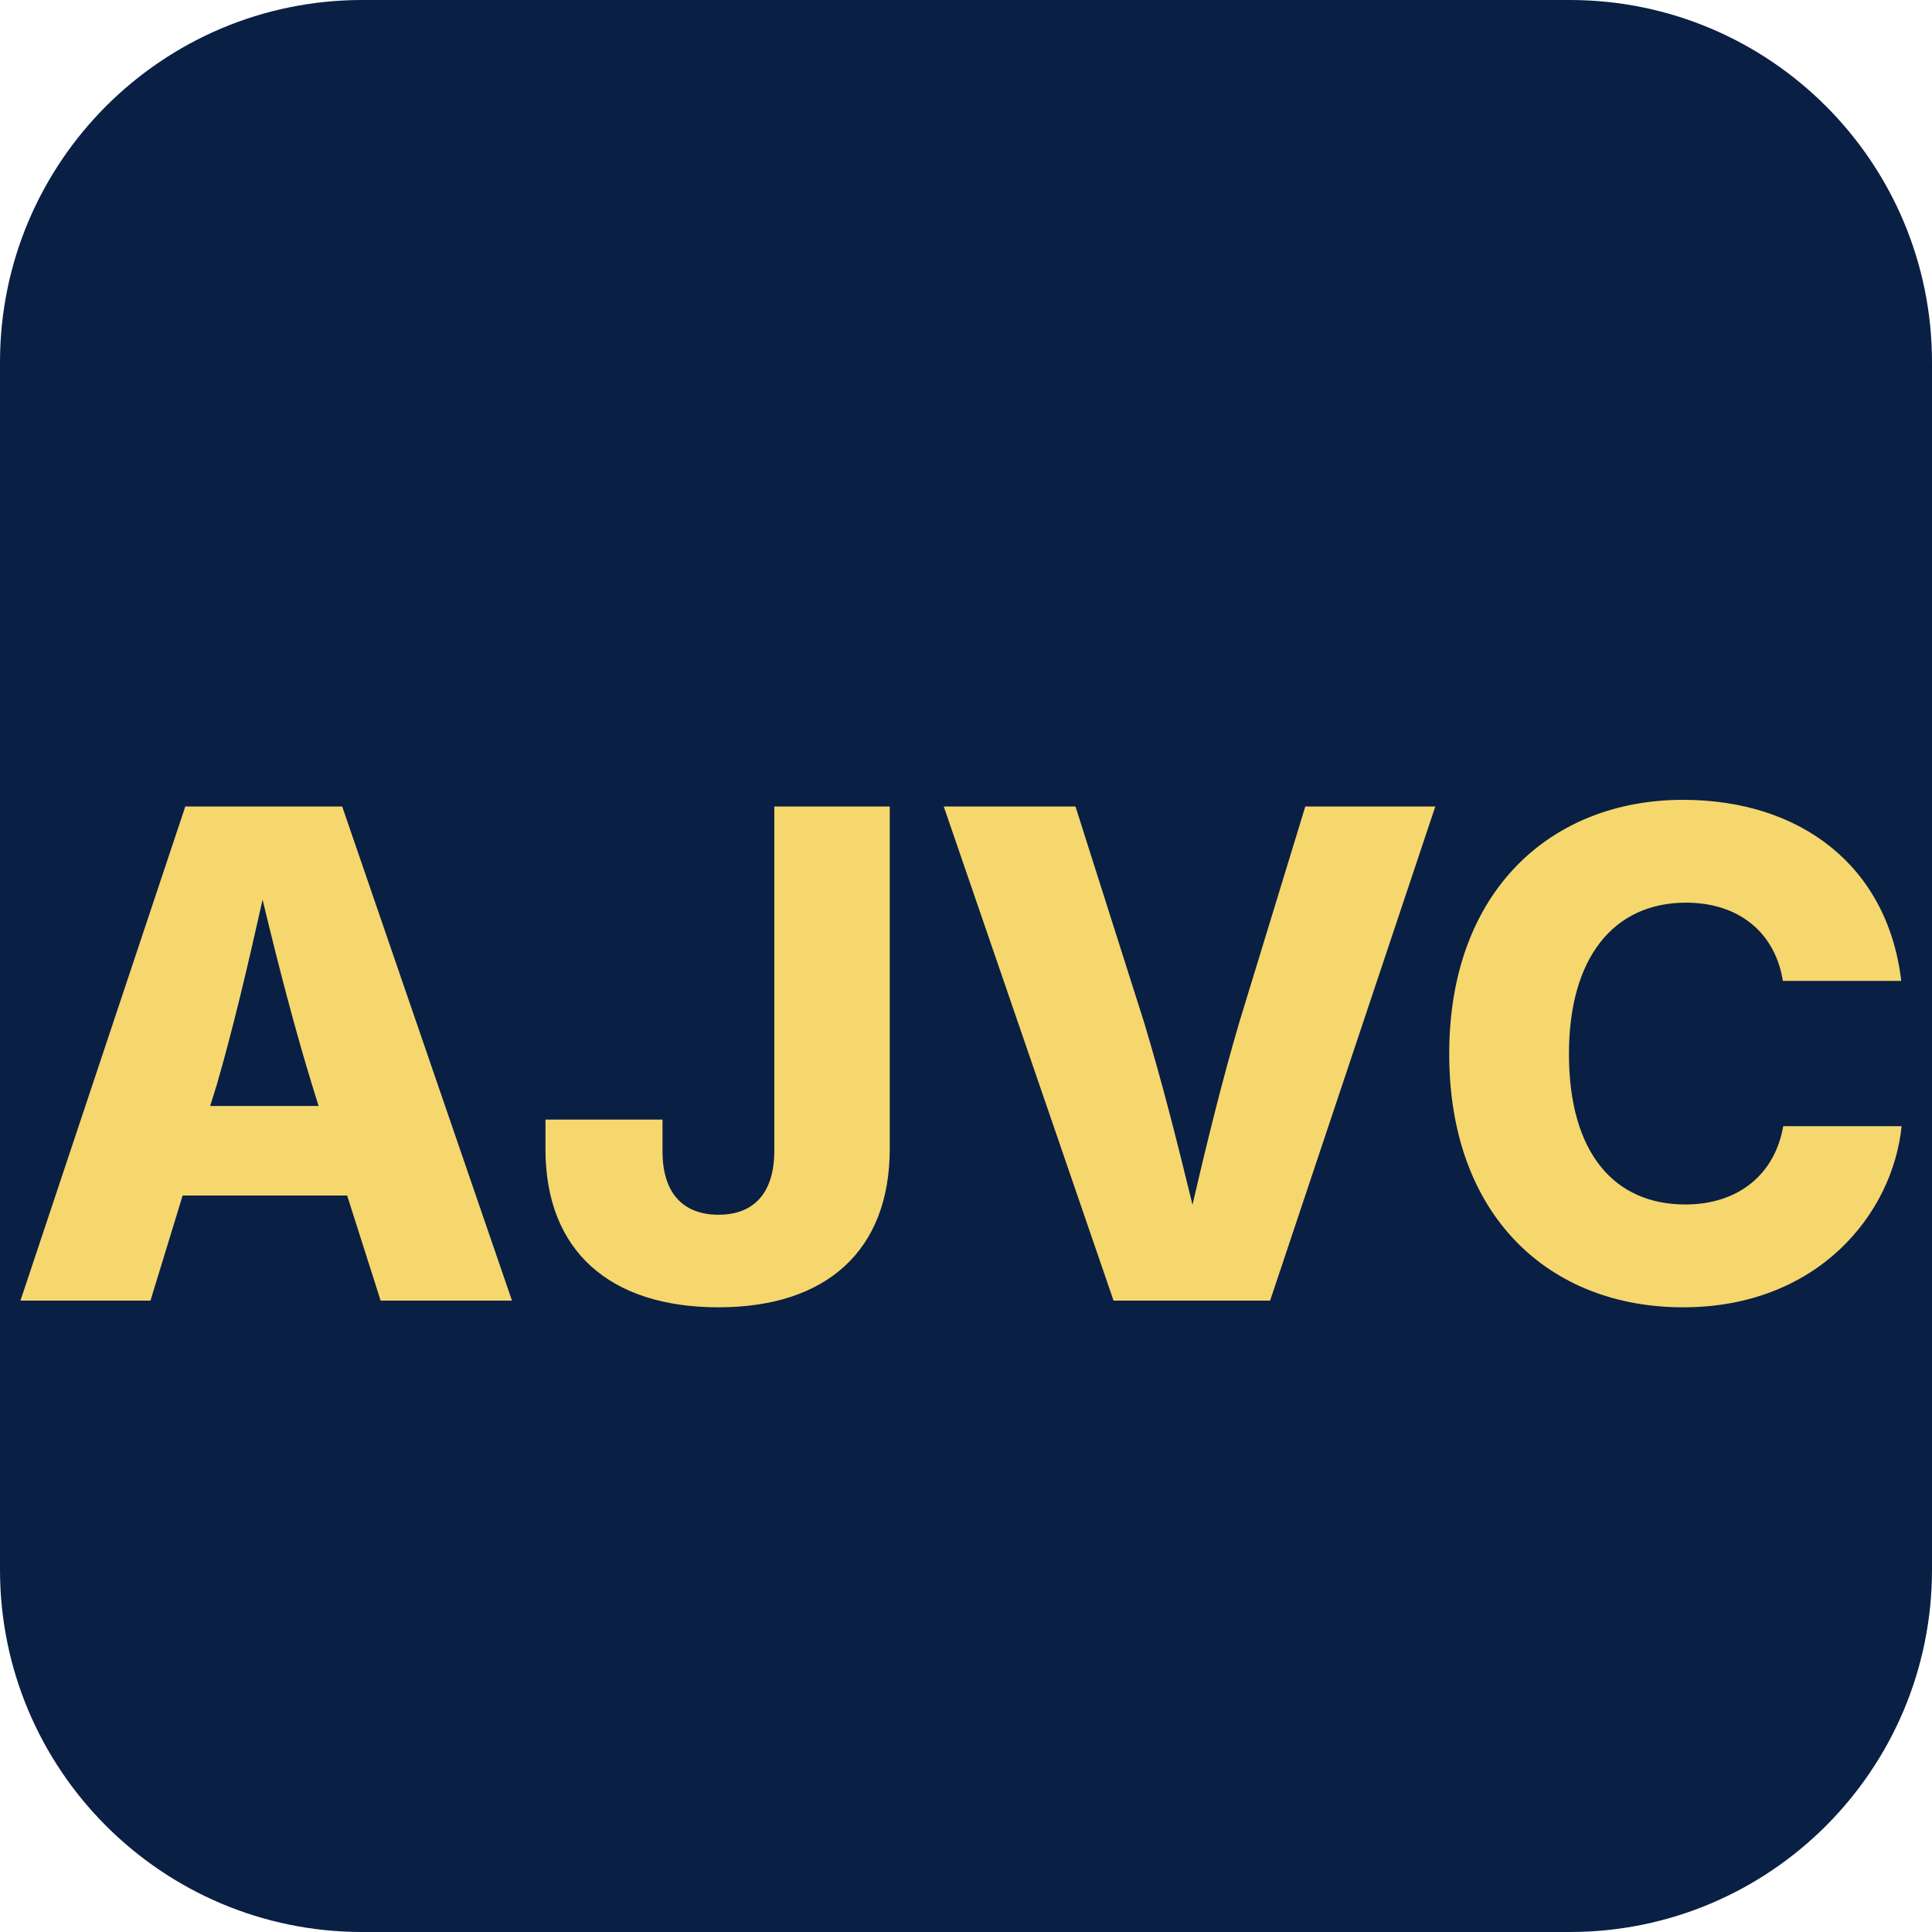
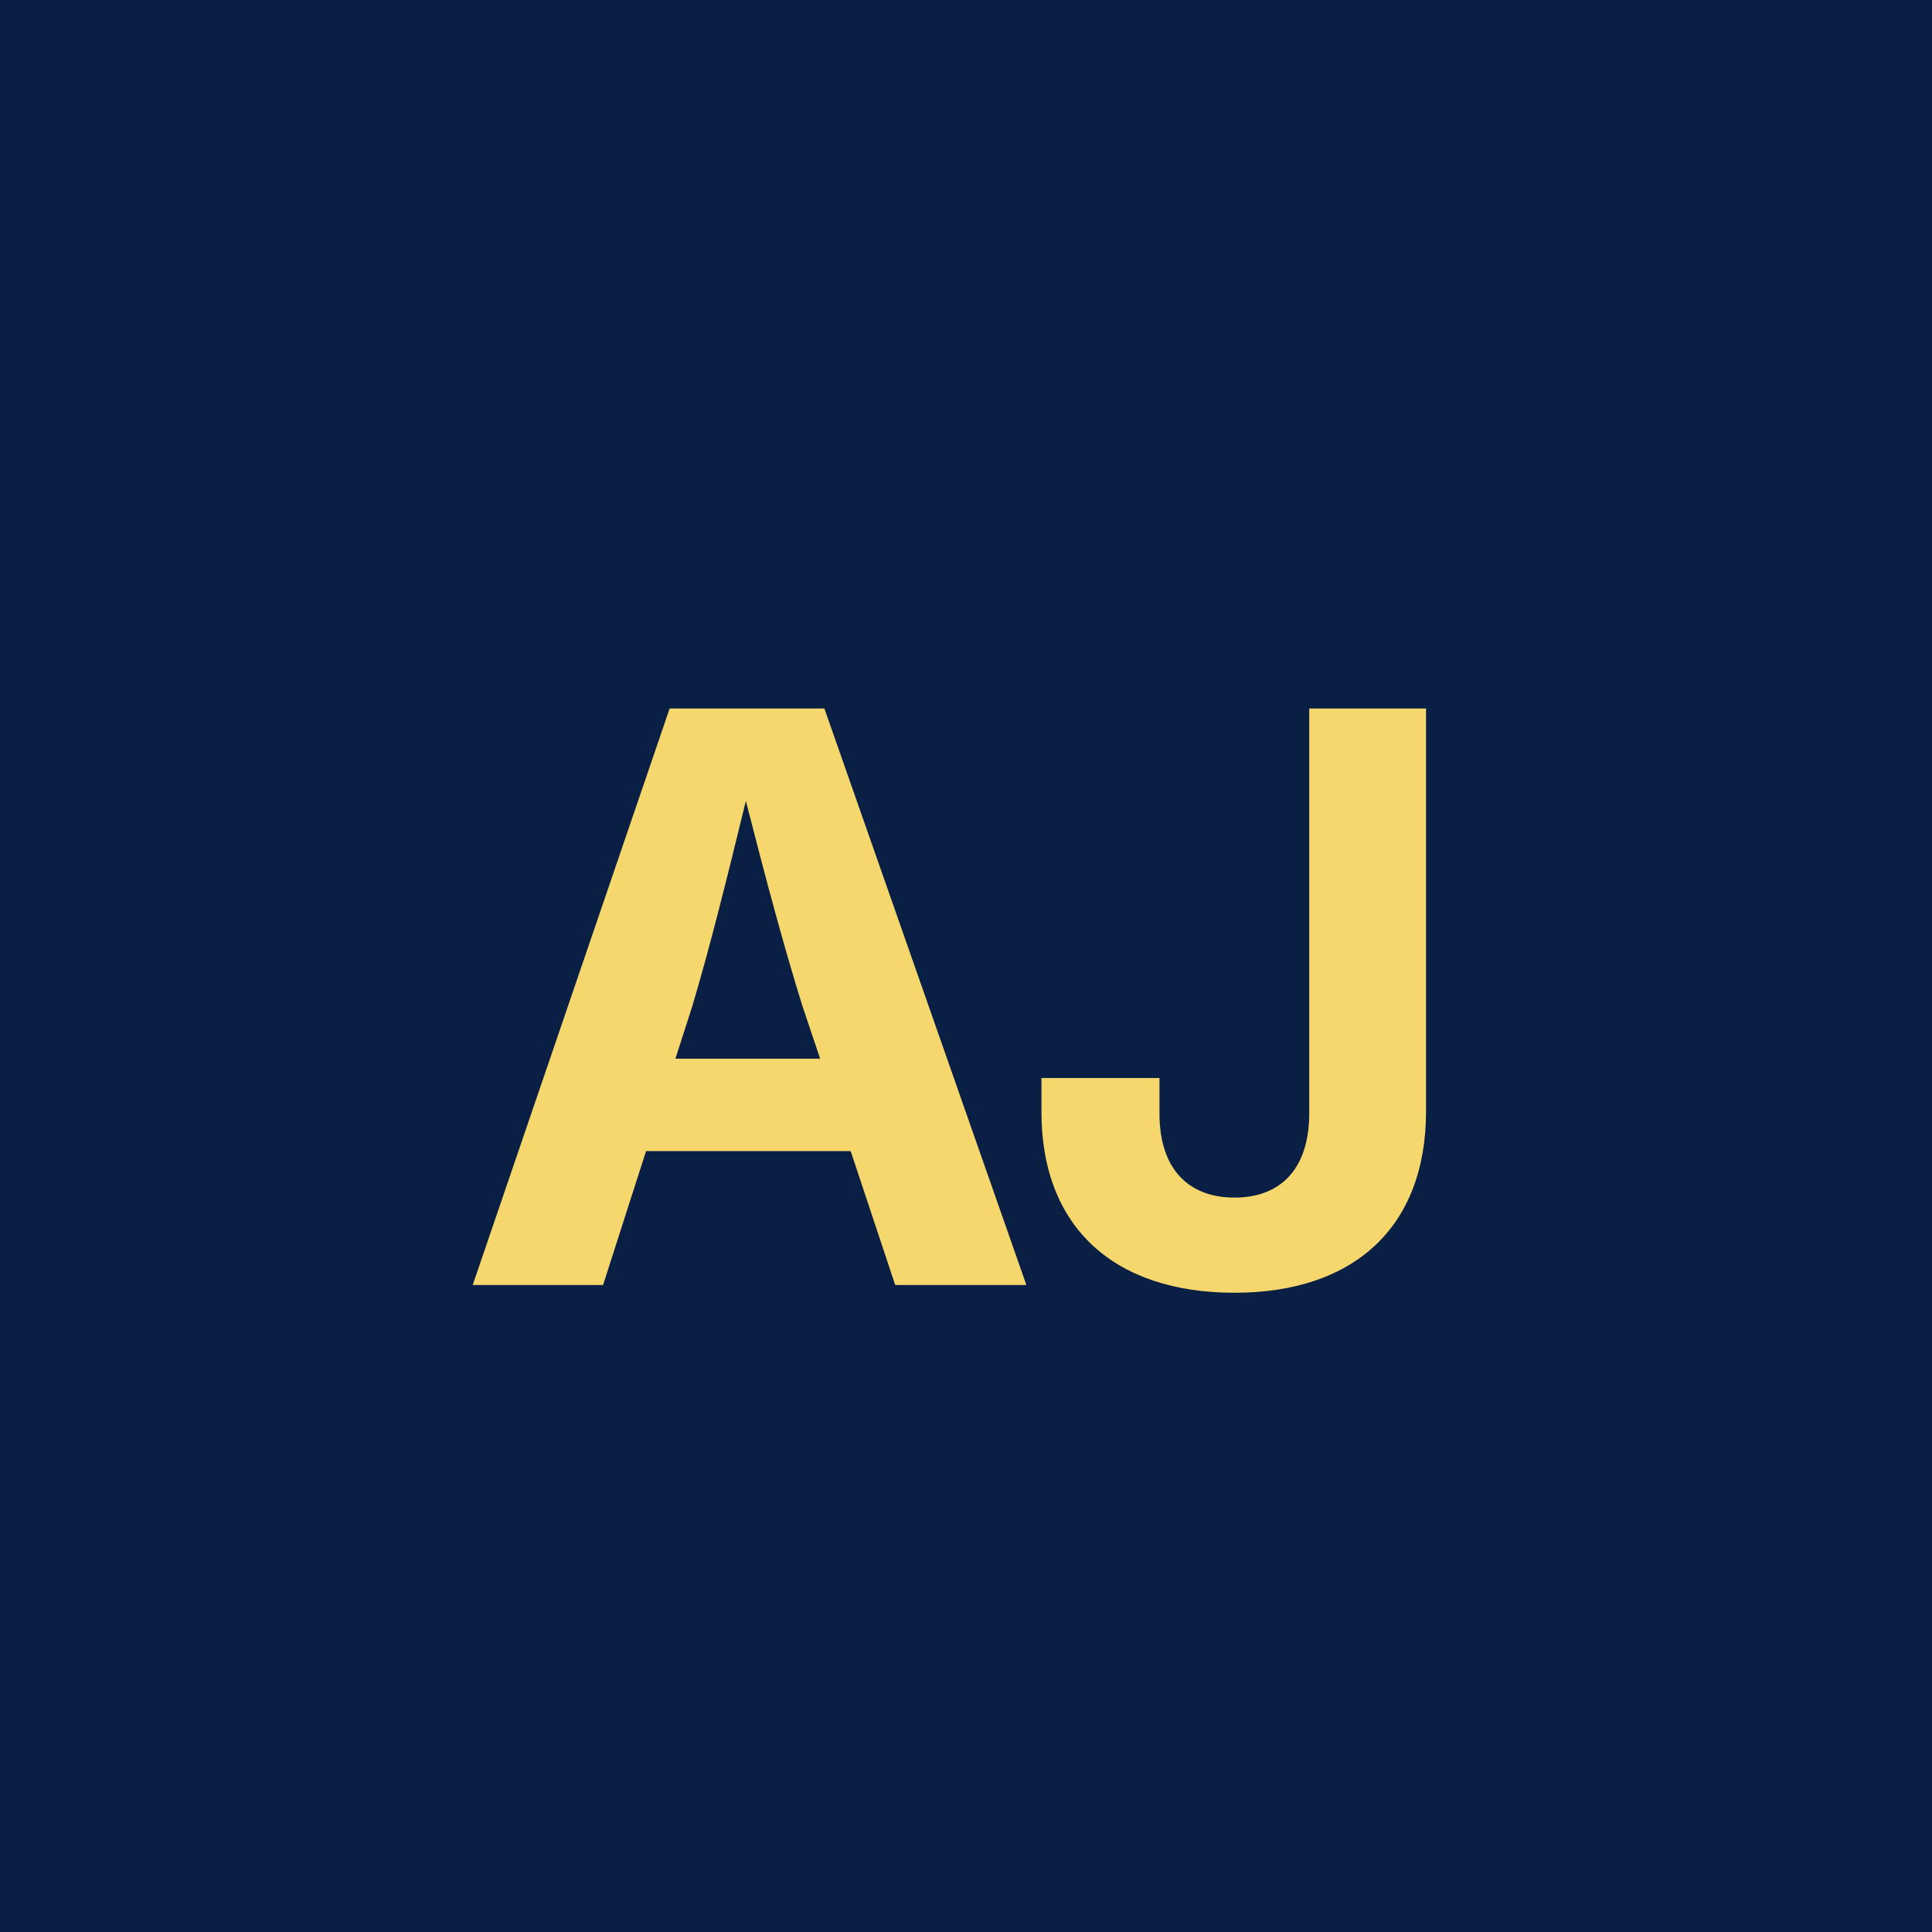
<svg xmlns="http://www.w3.org/2000/svg" viewBox="0 0 512 512">
-   <rect width="512" height="512" rx="96" fill="#0a1f44" />
-   <text x="50%" y="54%" text-anchor="middle" dominant-baseline="middle" font-family="Inter, system-ui, sans-serif" font-size="180" font-weight="800" fill="#f5d76e">
-     AJVC
-   </text>
+   <rect width="512" height="512" fill="#0a1f44" />
+   <text x="256" y="262" text-anchor="middle" dominant-baseline="middle" font-family="Geist, Inter, -apple-system, 'Segoe UI', Roboto, sans-serif" font-size="210" font-weight="700" letter-spacing="-8" fill="#f5d76e">AJ</text>
</svg>
